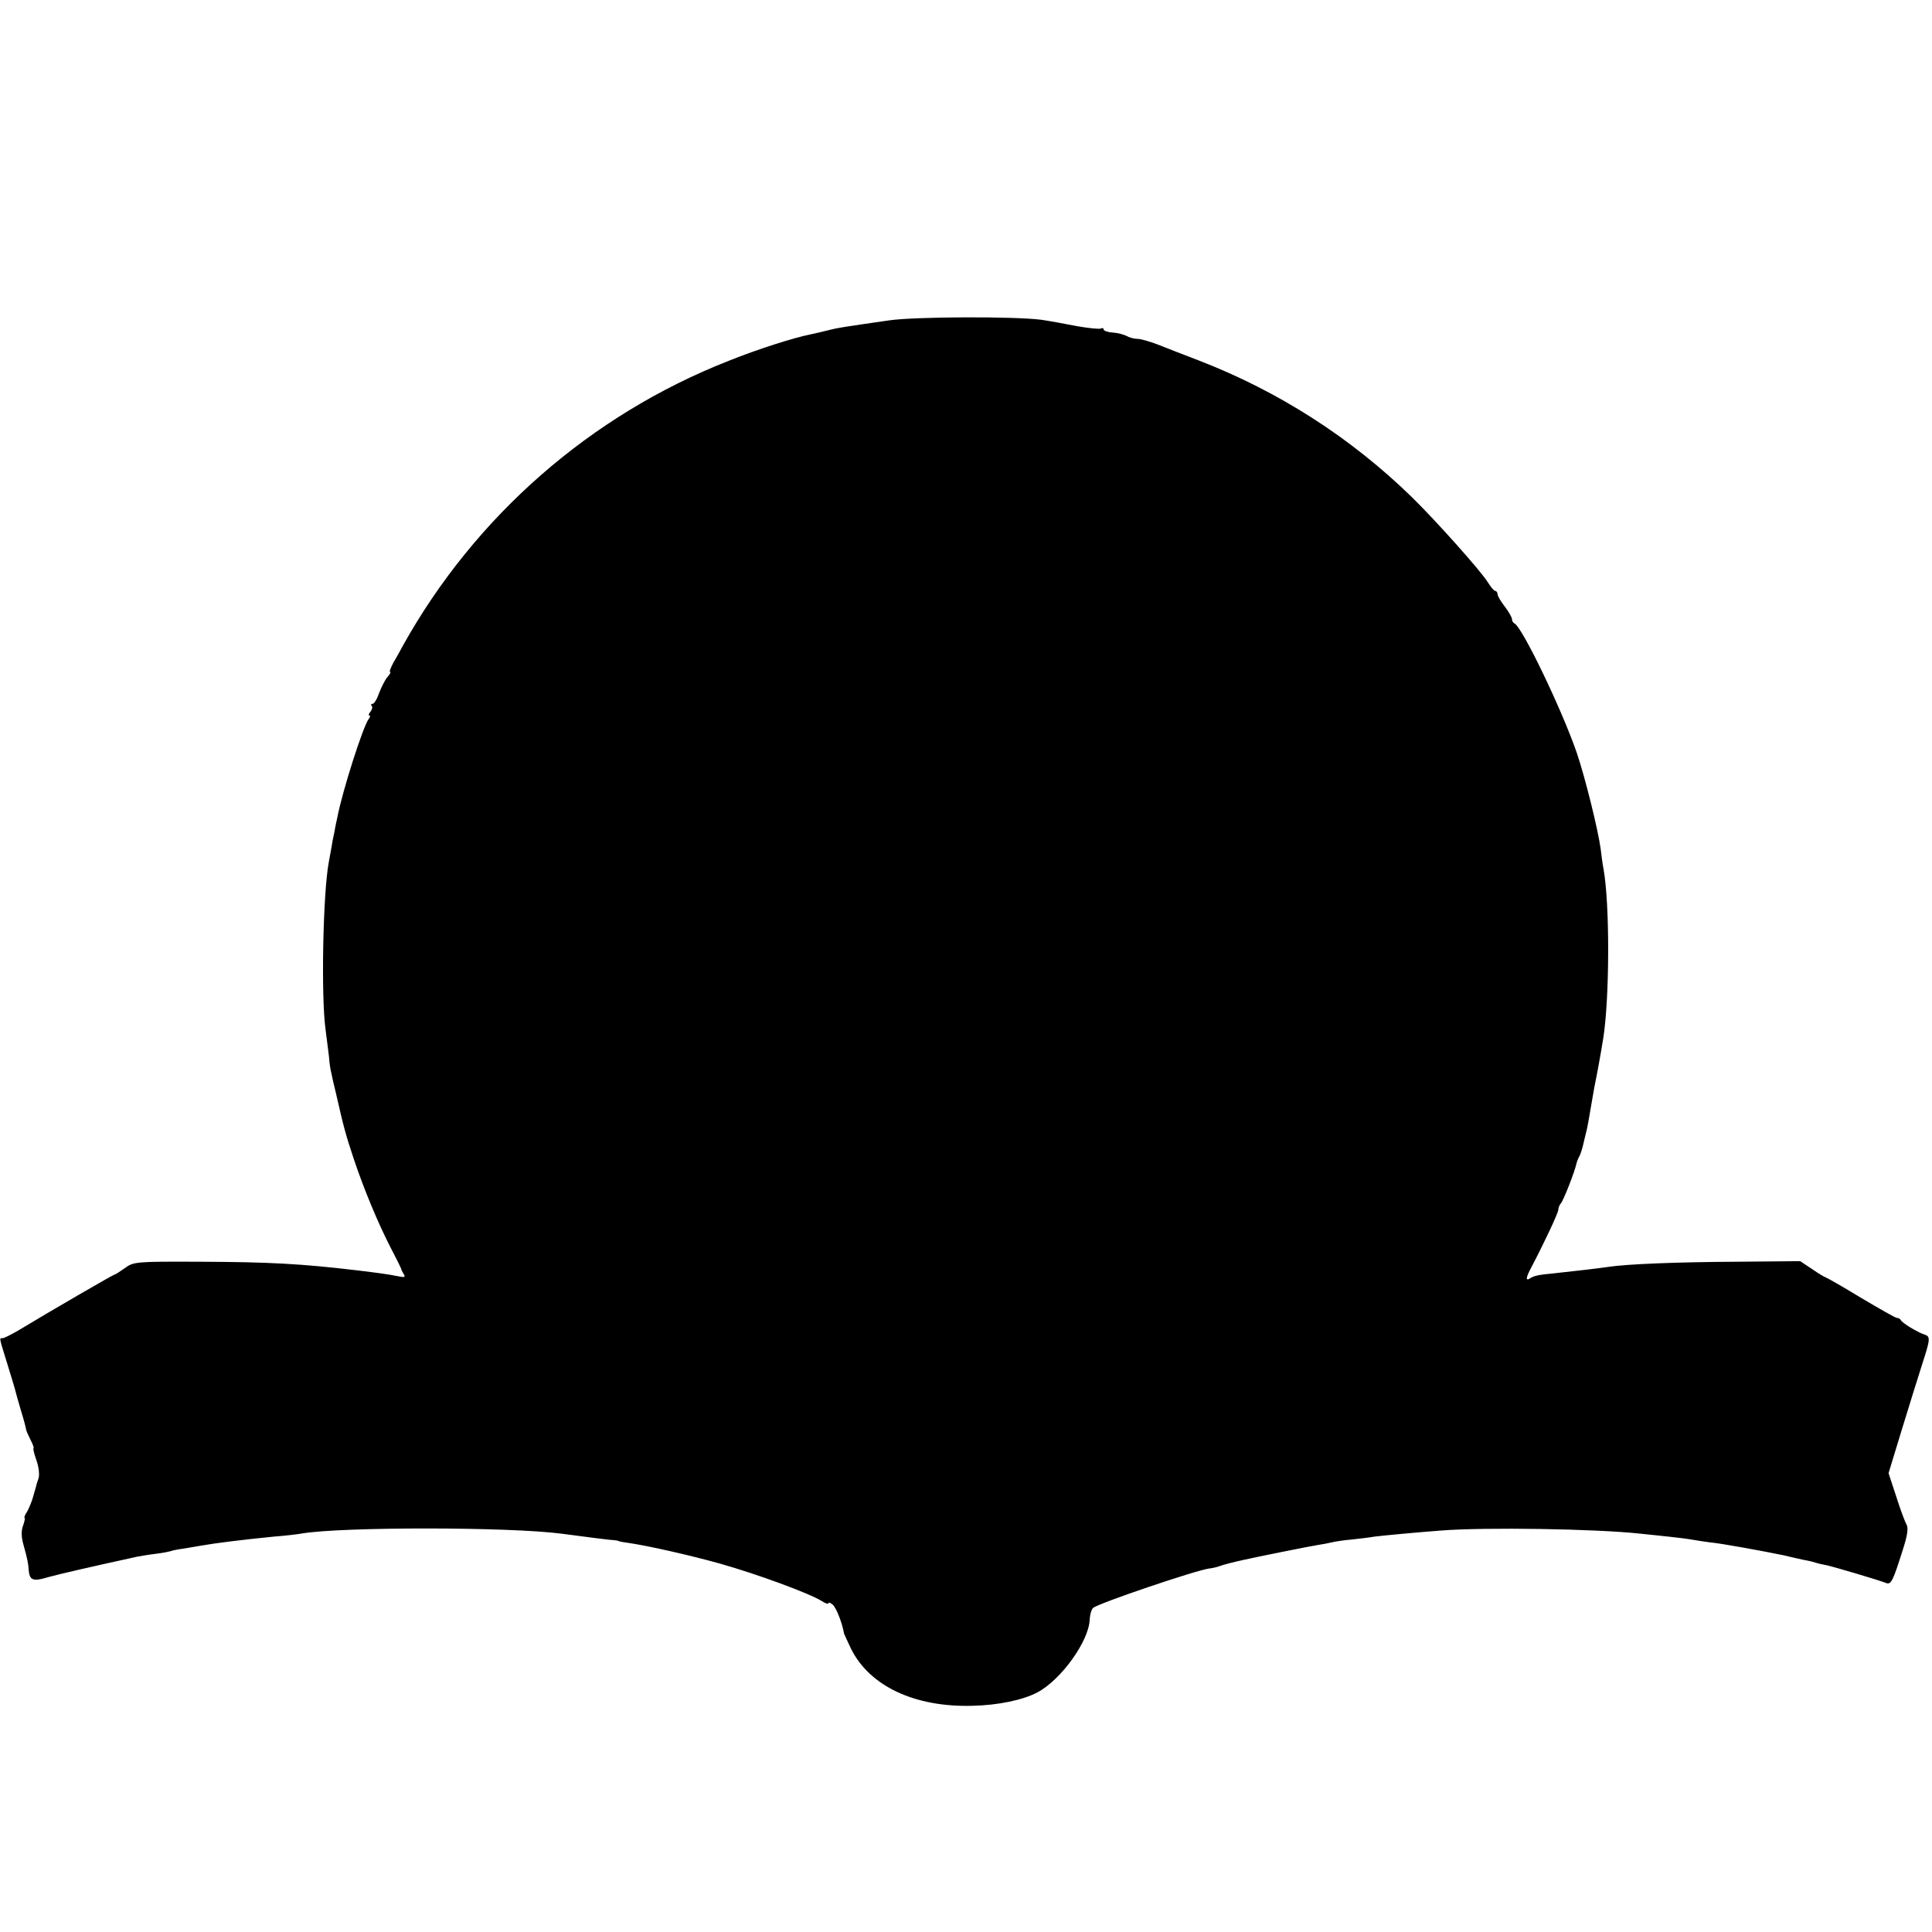
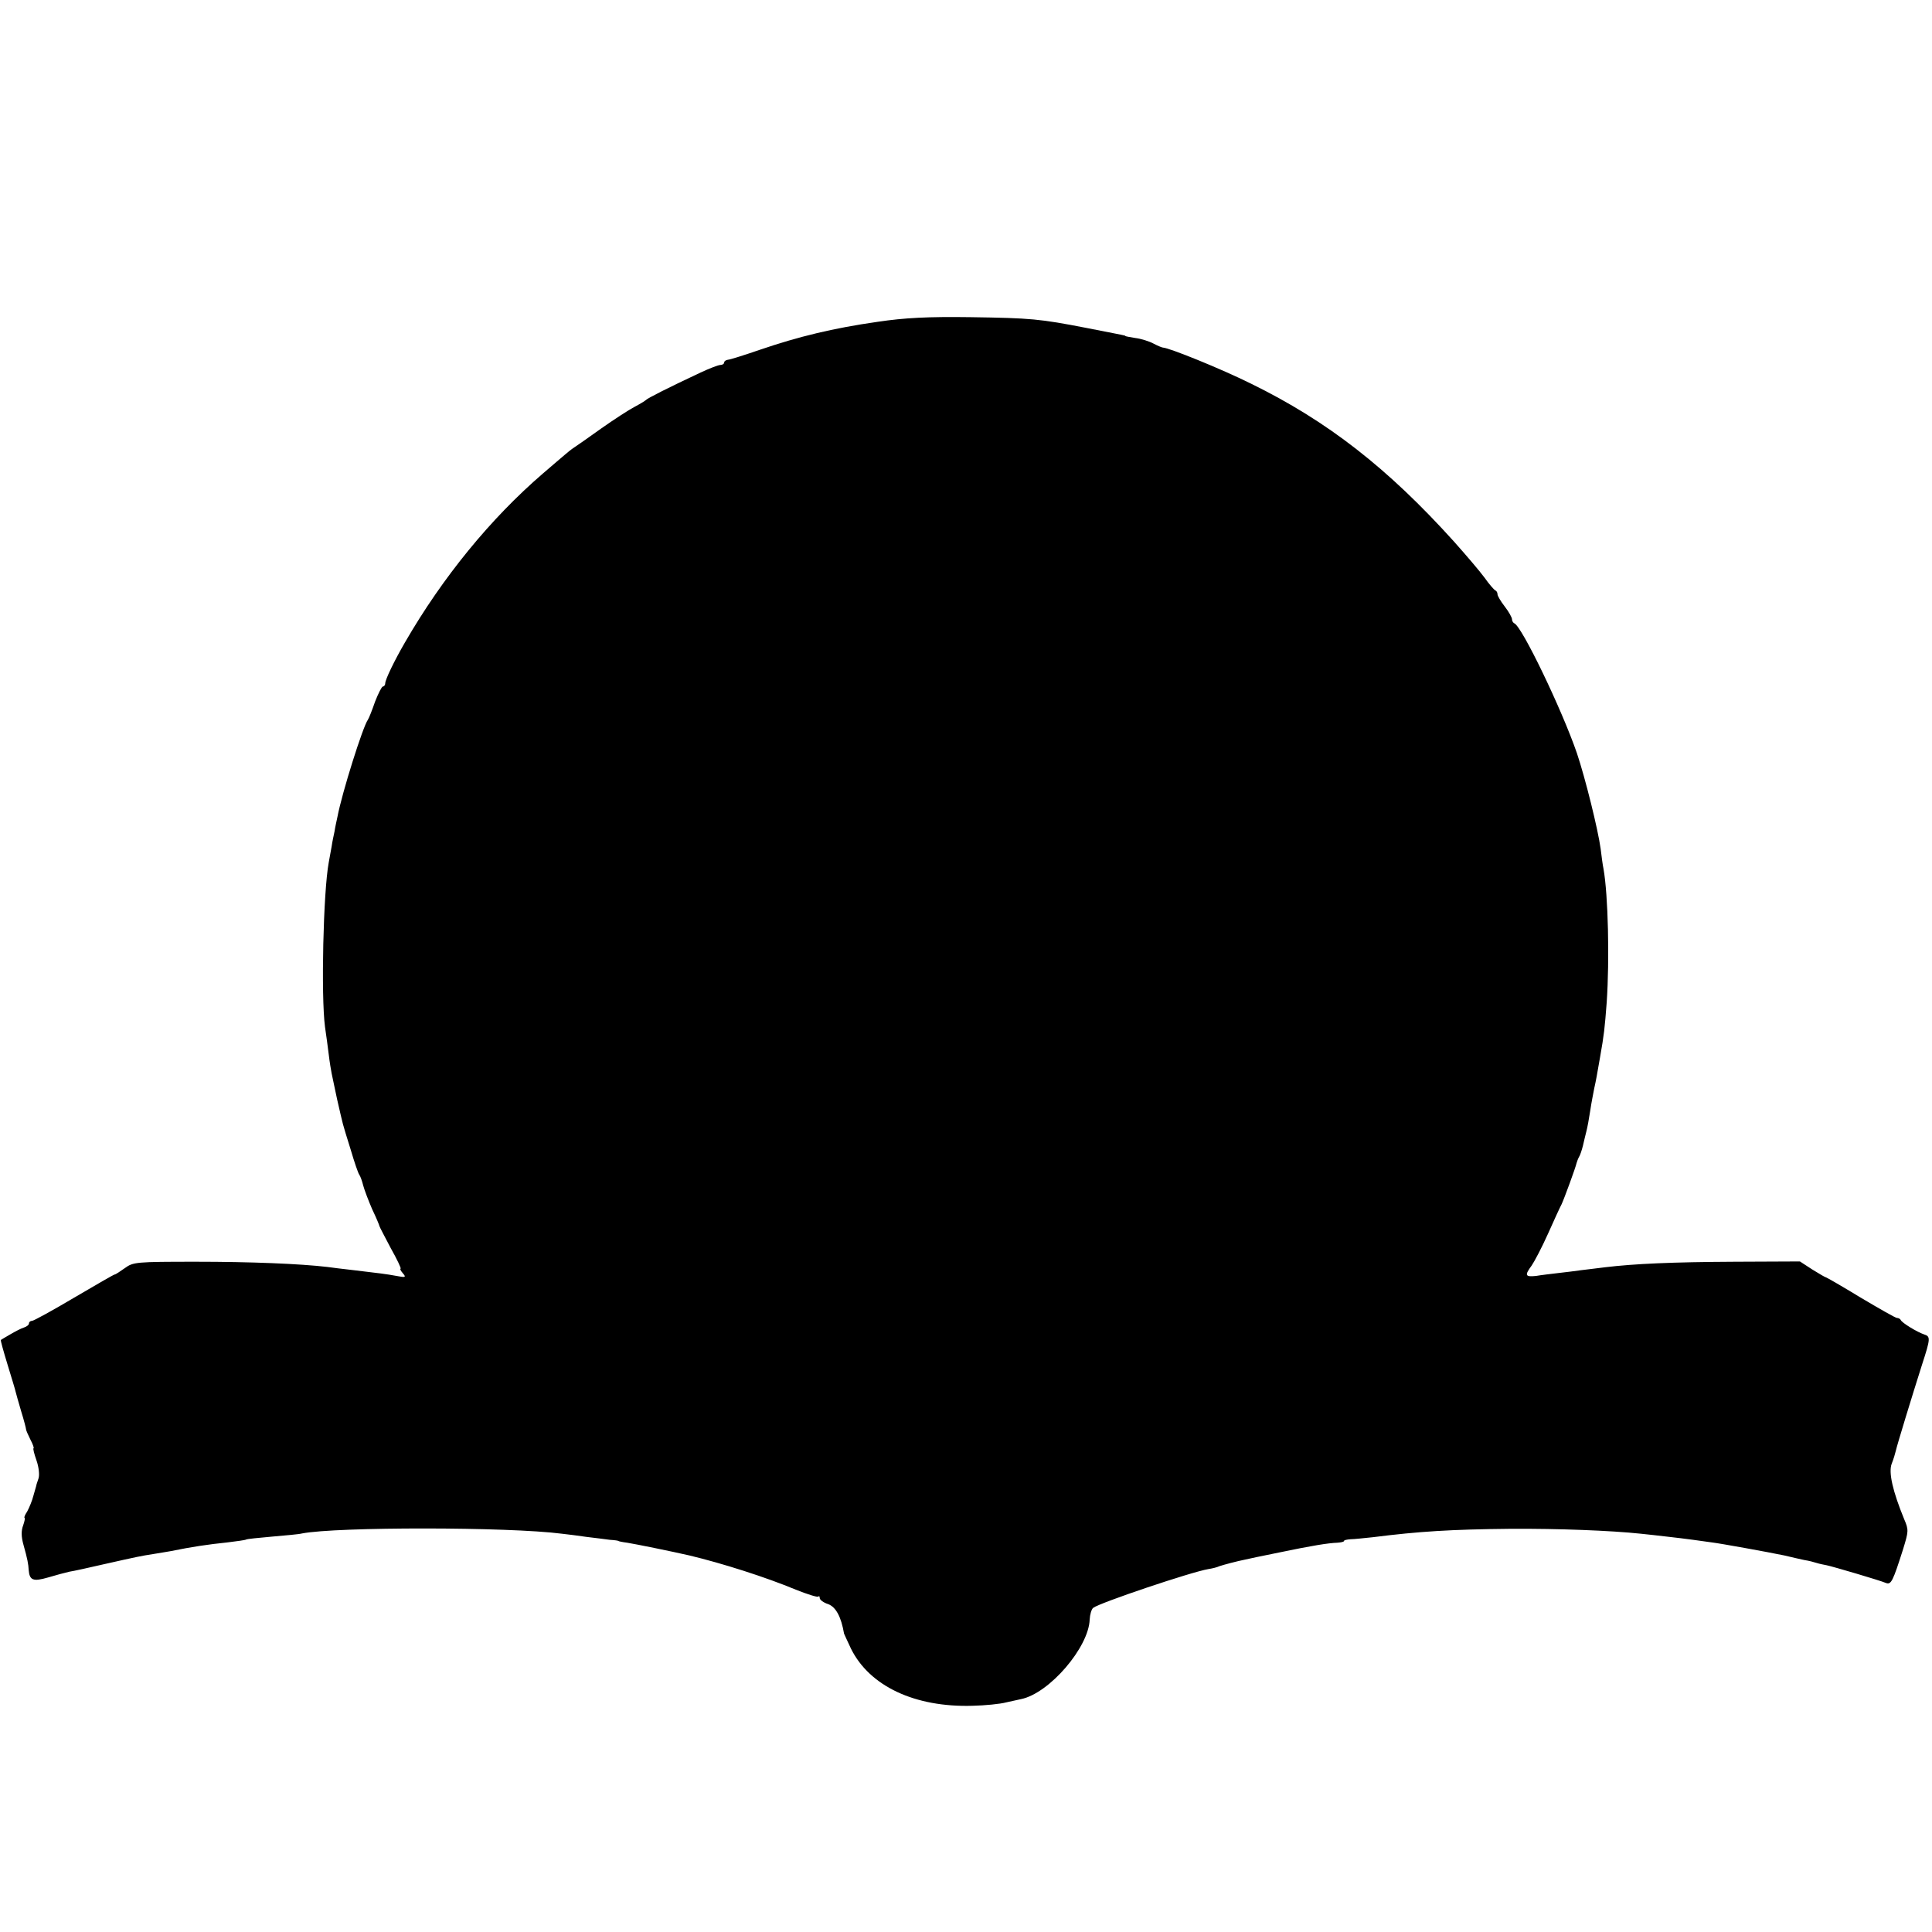
- <svg xmlns="http://www.w3.org/2000/svg" version="1" width="889.333" height="889.333" viewBox="0 0 667 667">
-   <path d="M307 110.6c-15.9 2.3-17.5 2.5-21 3.4-1.9.5-4.6 1.1-6 1.4-6 1.2-18.3 5.1-28.5 9.2-47.6 18.7-87.5 53.6-112.4 98.3-.7 1.3-2.1 3.9-3.2 5.7-1 1.9-1.6 3.4-1.2 3.4.3 0-.1.8-.9 1.7-.9 1-2.1 3.5-2.9 5.5-.7 2.1-1.7 3.8-2.3 3.8-.5 0-.6.3-.3.7.4.3.2 1.2-.4 2-.6.7-.8 1.3-.4 1.3s.3.6-.2 1.2c-1.9 2.4-9 24.6-10.8 33.8-.3 1.4-.8 3.6-1 5-.3 1.4-.8 3.7-1 5.2-.3 1.6-.7 4-1 5.5-2 10.7-2.7 46.3-1.1 57.8.4 3.3 1 7.6 1.2 9.5.1 1.9.5 4.4.8 5.5.2 1.1.9 4.2 1.6 7 2.6 11.5 3.4 14.4 6.1 22.5 3.6 10.8 8.6 22.7 12.9 31 1.9 3.6 3.4 6.7 3.5 7 0 .3.4 1.1.9 1.9.7 1 .2 1.2-2 .7-3.5-.7-7.3-1.2-13.9-2-19.3-2.3-30.4-2.9-54.2-3-22.5-.1-23.2 0-26.2 2.2-1.7 1.2-3.2 2.2-3.5 2.2-.4 0-22 12.5-32.9 19.1C4 460.7 1.4 462 .9 462c-1.2 0-1.3-.6 1.7 9.1 1.4 4.6 2.7 8.8 2.8 9.4.1.5 1 3.6 1.9 6.7 1 3.2 1.7 6 1.7 6.3 0 .3.7 1.9 1.5 3.5.9 1.7 1.3 3 1.1 3-.3 0 .2 1.9 1 4.2.8 2.3 1.1 5 .7 6.2-.4 1.2-.8 2.3-.8 2.6-.1.3-.5 1.8-1 3.5-.4 1.6-1.4 4-2.1 5.3-.8 1.2-1.2 2.2-.9 2.2.2 0 0 1.2-.5 2.6-.7 1.8-.7 3.9.1 6.7 1.4 5 1.7 6.7 1.8 8.7.3 3.6 1.5 4.1 6.7 2.5 4-1.1 15.3-3.7 30.9-7.1 1.1-.2 4-.7 6.5-1 2.5-.3 4.7-.8 5-.9.3-.2 2.4-.6 4.6-.9 2.2-.4 4.9-.8 5.9-1 5.1-.9 14-2 25-3.1 3.9-.3 8.3-.8 9.8-1.1 14-2.3 71.4-2.3 89.7.1 11.4 1.5 13.8 1.8 16.5 2.1 1.7.1 3 .3 3 .4 0 .1 1.4.4 3 .6 7.1 1 22 4.4 32 7.2 13.1 3.7 31 10.3 35.3 13 1.2.8 2.2 1.1 2.2.7 0-.4.7-.2 1.5.5 1.2 1 3.3 6.4 3.9 10 .1.3 1.2 2.6 2.4 5.2 6.4 12.9 22 20.3 42.1 19.7 8.7-.2 17.3-2 22.2-4.6 8.2-4.3 17.9-17.8 18.1-25.2.1-1.7.6-3.5 1.2-4 2.1-1.7 35.5-13 40.1-13.6 1.1-.1 2.7-.5 3.5-.8 1.3-.5 5.2-1.5 8.5-2.2 3.4-.8 23.3-4.8 25.4-5.1 1.4-.2 3.6-.6 4.8-.9 1.2-.3 4.4-.8 7-1 2.7-.3 6.2-.7 7.8-1 3.3-.4 13.7-1.4 23-2.1 15.2-1.2 53.6-.6 69 1.1 2.2.2 6.5.7 9.5 1 3 .3 6.9.8 8.5 1.1 1.7.3 4.4.7 6 .9 3.5.3 18.9 3.1 25.5 4.5 2.5.6 5.6 1.3 7 1.6 1.4.2 3.3.7 4.2 1 .9.3 2.5.6 3.5.8 2.3.5 18.3 5.2 20.4 6.1 1.8.7 2.4-.6 5.9-11.7 1.5-4.7 1.9-7.2 1.2-8.5-.6-1-2.2-5.4-3.6-9.8l-2.6-7.9 4.6-15.1c2.5-8.2 5.7-18.4 7-22.5 2.9-8.9 2.9-9.6.7-10.3-2.4-.8-7.7-4-8.1-5-.2-.4-.8-.7-1.3-.7s-6.1-3.2-12.5-7c-6.4-3.9-11.9-7-12.1-7-.2 0-2.3-1.2-4.6-2.8l-4.2-2.8-22 .2c-20.3.1-38.1.8-44.4 1.8-2.6.4-11 1.4-18.6 2.2-5.3.5-6.8.8-8.2 1.7-1.7 1.1-1.6-.1.5-4 4.3-8.2 9.2-18.6 9.2-19.7 0-.7.4-1.6.9-2.2.8-.8 4.9-11.2 5.4-13.9.2-.6.5-1.5.8-2 .4-.6 1-2.4 1.4-4 .4-1.7.9-3.9 1.2-5 .3-1.1.9-4.5 1.4-7.5.5-3 1.1-6.4 1.3-7.5 1.1-5.4 2-10.3 3.1-17 2.2-13.9 2.3-46.3.1-58.5-.3-1.4-.7-4.5-1-7-.9-6.6-5.3-24.4-8.2-33-5.2-15.1-19-43.8-21.6-44.8-.4-.2-.8-.8-.8-1.4 0-.6-1.1-2.6-2.5-4.4-1.4-1.8-2.5-3.7-2.5-4.3 0-.6-.4-1.1-.8-1.1s-1.5-1.3-2.5-2.9c-2.1-3.6-18.2-21.6-26.2-29.4-21.1-20.6-46.1-36.6-73.5-47.2-5.2-2-11.7-4.5-14.4-5.6-2.7-1-5.7-1.9-6.8-1.9-1.1 0-2.8-.4-3.8-1-1-.5-3.2-1.1-4.9-1.2-1.7-.1-3.1-.6-3.1-1.1 0-.4-.4-.6-.9-.3s-4.2-.1-8.3-.8c-4-.8-9.5-1.8-12.3-2.2-9.1-1.2-43.7-1.1-52.5.2z" />
+ <svg xmlns="http://www.w3.org/2000/svg" version="1.0" width="667pt" height="667pt" viewBox="0 0 667 667" preserveAspectRatio="xMidYMid meet">
+   <g transform="translate(0,667) scale(0.1,-0.1)" fill="#000000" stroke="none">
+     <path d="M3030 5559 c-154 -22 -273 -51 -405 -96 -55 -19 -106 -35 -112 -35 -7 -1 -13 -5 -13 -10 0 -4 -6 -8 -13 -8 -7 0 -38 -12 -68 -26 -113 -53 -184 -89 -189 -95 -3 -3 -21 -14 -40 -24 -19 -10 -70 -43 -114 -74 -43 -31 -85 -60 -94 -66 -8 -5 -23 -17 -32 -25 -10 -8 -43 -37 -76 -65 -180 -155 -346 -358 -476 -583 -36 -62 -68 -128 -68 -141 0 -6 -4 -11 -8 -11 -4 0 -16 -24 -27 -52 -10 -29 -21 -57 -25 -63 -17 -23 -89 -251 -105 -335 -3 -14 -8 -36 -10 -50 -3 -14 -8 -37 -10 -52 -3 -16 -7 -40 -10 -55 -19 -102 -27 -461 -13 -568 4 -27 10 -71 13 -96 3 -26 8 -55 10 -65 2 -11 11 -51 19 -90 9 -40 18 -78 20 -85 2 -8 14 -48 27 -89 12 -41 25 -79 29 -85 4 -5 10 -22 14 -38 4 -15 18 -52 31 -82 14 -29 25 -56 25 -58 0 -2 18 -36 39 -76 22 -39 37 -71 34 -71 -3 0 0 -7 8 -16 12 -14 9 -15 -22 -9 -38 7 -57 9 -149 20 -36 4 -76 9 -90 11 -93 11 -266 18 -452 18 -209 0 -218 -1 -247 -22 -17 -12 -32 -22 -35 -22 -3 0 -65 -36 -140 -80 -74 -44 -140 -80 -145 -80 -6 0 -11 -4 -11 -9 0 -5 -8 -11 -17 -14 -10 -3 -31 -14 -48 -24 -17 -10 -31 -18 -32 -19 -2 0 9 -39 23 -85 14 -46 27 -88 28 -94 1 -5 10 -36 19 -67 10 -32 17 -60 17 -63 0 -3 7 -19 15 -35 9 -17 13 -30 11 -30 -3 0 2 -19 10 -42 8 -23 11 -50 7 -62 -4 -12 -8 -23 -8 -26 -1 -3 -5 -18 -10 -35 -4 -16 -14 -40 -21 -53 -8 -12 -12 -22 -9 -22 2 0 0 -12 -5 -26 -7 -18 -7 -39 1 -67 14 -50 17 -67 18 -87 3 -36 15 -41 67 -26 27 8 60 17 74 20 14 2 68 14 120 26 116 26 125 28 170 35 20 3 47 8 60 10 73 15 128 23 195 30 33 4 62 8 65 10 3 2 43 6 89 10 45 4 93 8 104 11 119 23 712 23 897 -1 19 -2 58 -7 85 -11 28 -3 64 -8 80 -10 17 -1 30 -3 30 -4 0 -1 14 -4 30 -6 31 -5 154 -30 215 -44 113 -27 264 -75 367 -118 40 -16 75 -27 78 -24 3 3 5 1 5 -5 0 -6 13 -16 29 -21 27 -10 45 -44 55 -102 1 -3 12 -26 24 -52 64 -129 220 -203 420 -197 42 1 95 6 117 12 22 5 45 10 50 11 98 20 234 179 237 275 1 17 6 35 12 40 21 17 338 124 398 134 13 2 30 6 38 10 15 5 60 17 90 23 8 2 60 13 115 24 115 24 171 33 203 34 12 1 22 3 22 6 0 3 10 5 23 6 12 0 47 4 77 7 158 20 270 27 475 29 164 1 347 -6 450 -17 22 -2 63 -7 90 -10 28 -3 68 -8 90 -11 22 -3 51 -7 65 -9 32 -4 192 -33 250 -45 25 -6 56 -13 70 -16 14 -2 33 -7 42 -10 9 -3 25 -6 35 -8 23 -5 183 -52 204 -61 18 -7 24 6 59 116 19 62 20 67 4 104 -39 95 -55 162 -43 192 6 15 12 35 14 44 4 19 57 192 91 299 29 89 29 96 7 103 -24 8 -77 40 -81 50 -2 4 -8 7 -13 7 -5 0 -61 32 -125 70 -64 39 -118 70 -120 70 -2 0 -23 12 -47 27 l-43 28 -225 -1 c-215 -1 -347 -7 -447 -19 -26 -3 -63 -8 -82 -10 -19 -3 -55 -7 -80 -10 -25 -3 -60 -7 -77 -10 -38 -4 -40 2 -15 36 9 13 35 62 56 109 21 47 42 93 47 102 9 19 49 128 52 143 2 6 5 15 8 20 4 6 10 24 14 40 4 17 9 39 12 50 3 11 9 43 13 70 4 28 11 62 14 78 6 27 9 43 20 107 14 79 16 99 23 190 10 148 5 369 -11 460 -3 14 -7 45 -10 70 -9 66 -53 244 -82 330 -52 151 -190 438 -216 448 -4 2 -8 8 -8 14 0 6 -11 26 -25 44 -14 18 -25 37 -25 42 0 6 -3 12 -8 14 -4 2 -21 21 -37 44 -17 23 -64 78 -105 124 -229 254 -437 416 -700 545 -107 53 -283 124 -305 125 -3 0 -18 6 -33 14 -15 8 -44 17 -62 19 -19 3 -35 6 -35 7 0 2 3 1 -135 28 -160 31 -190 34 -400 37 -146 2 -226 -2 -320 -16z" />
+   </g>
</svg>
